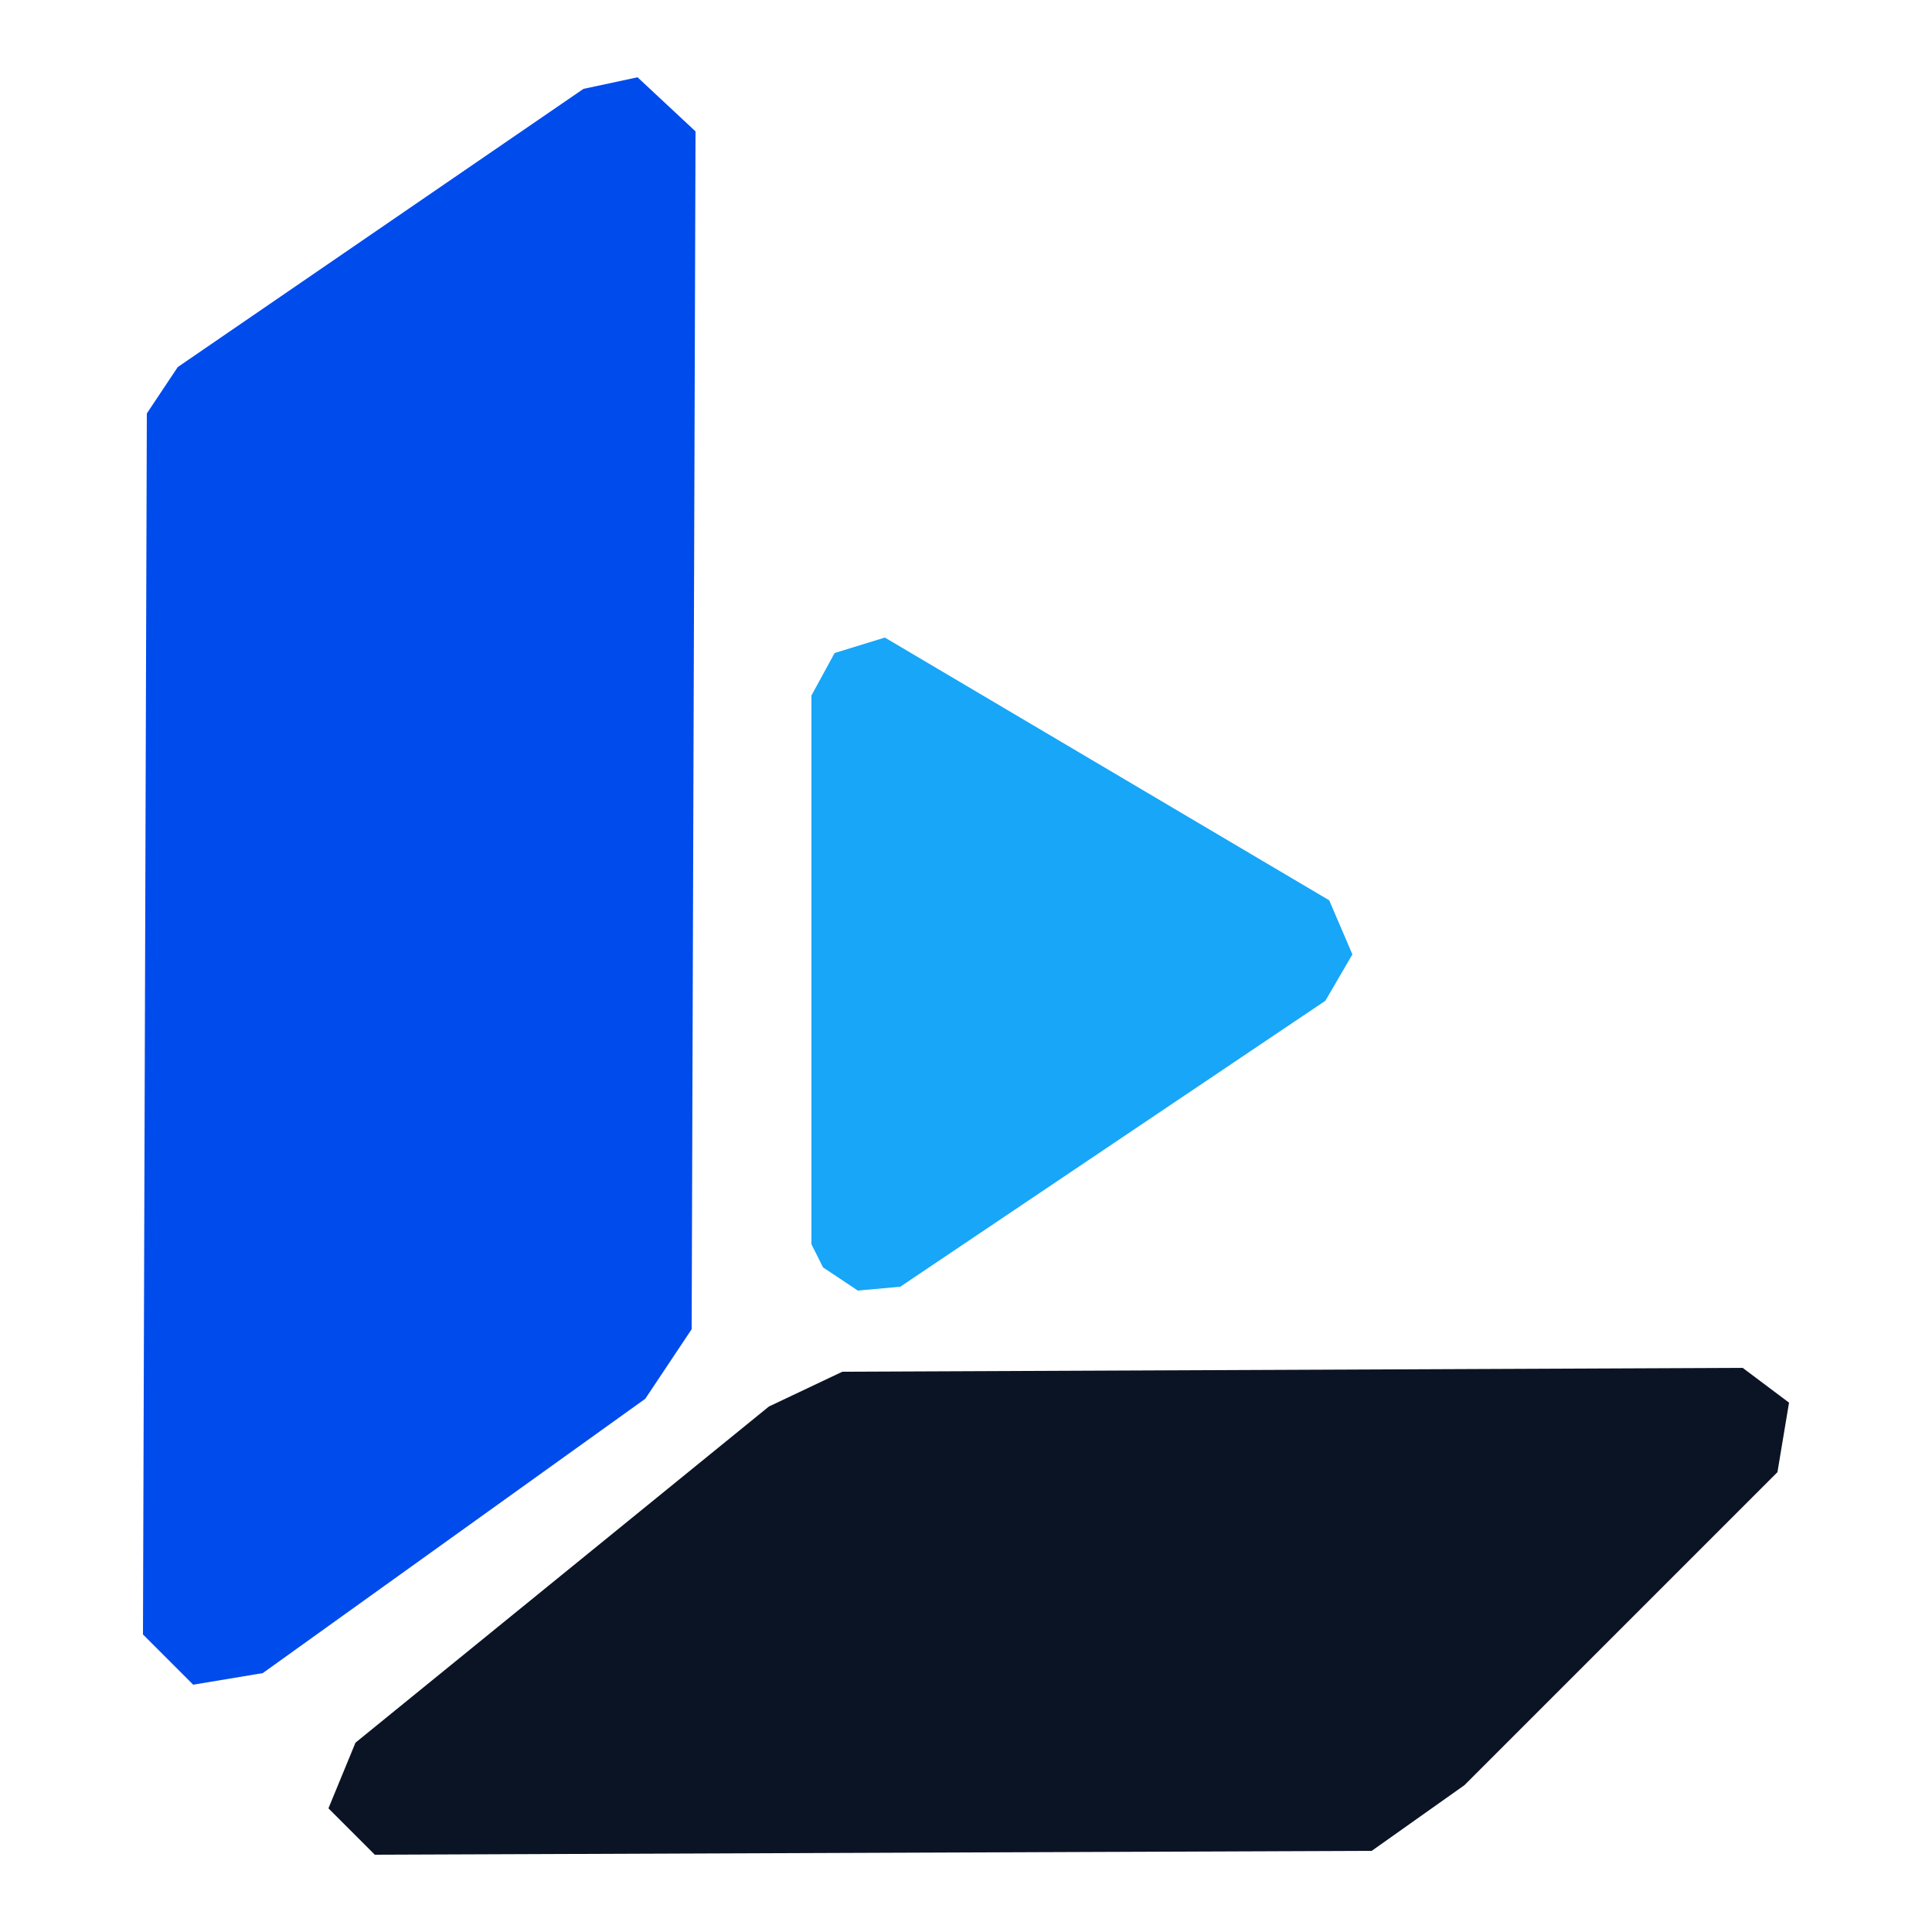
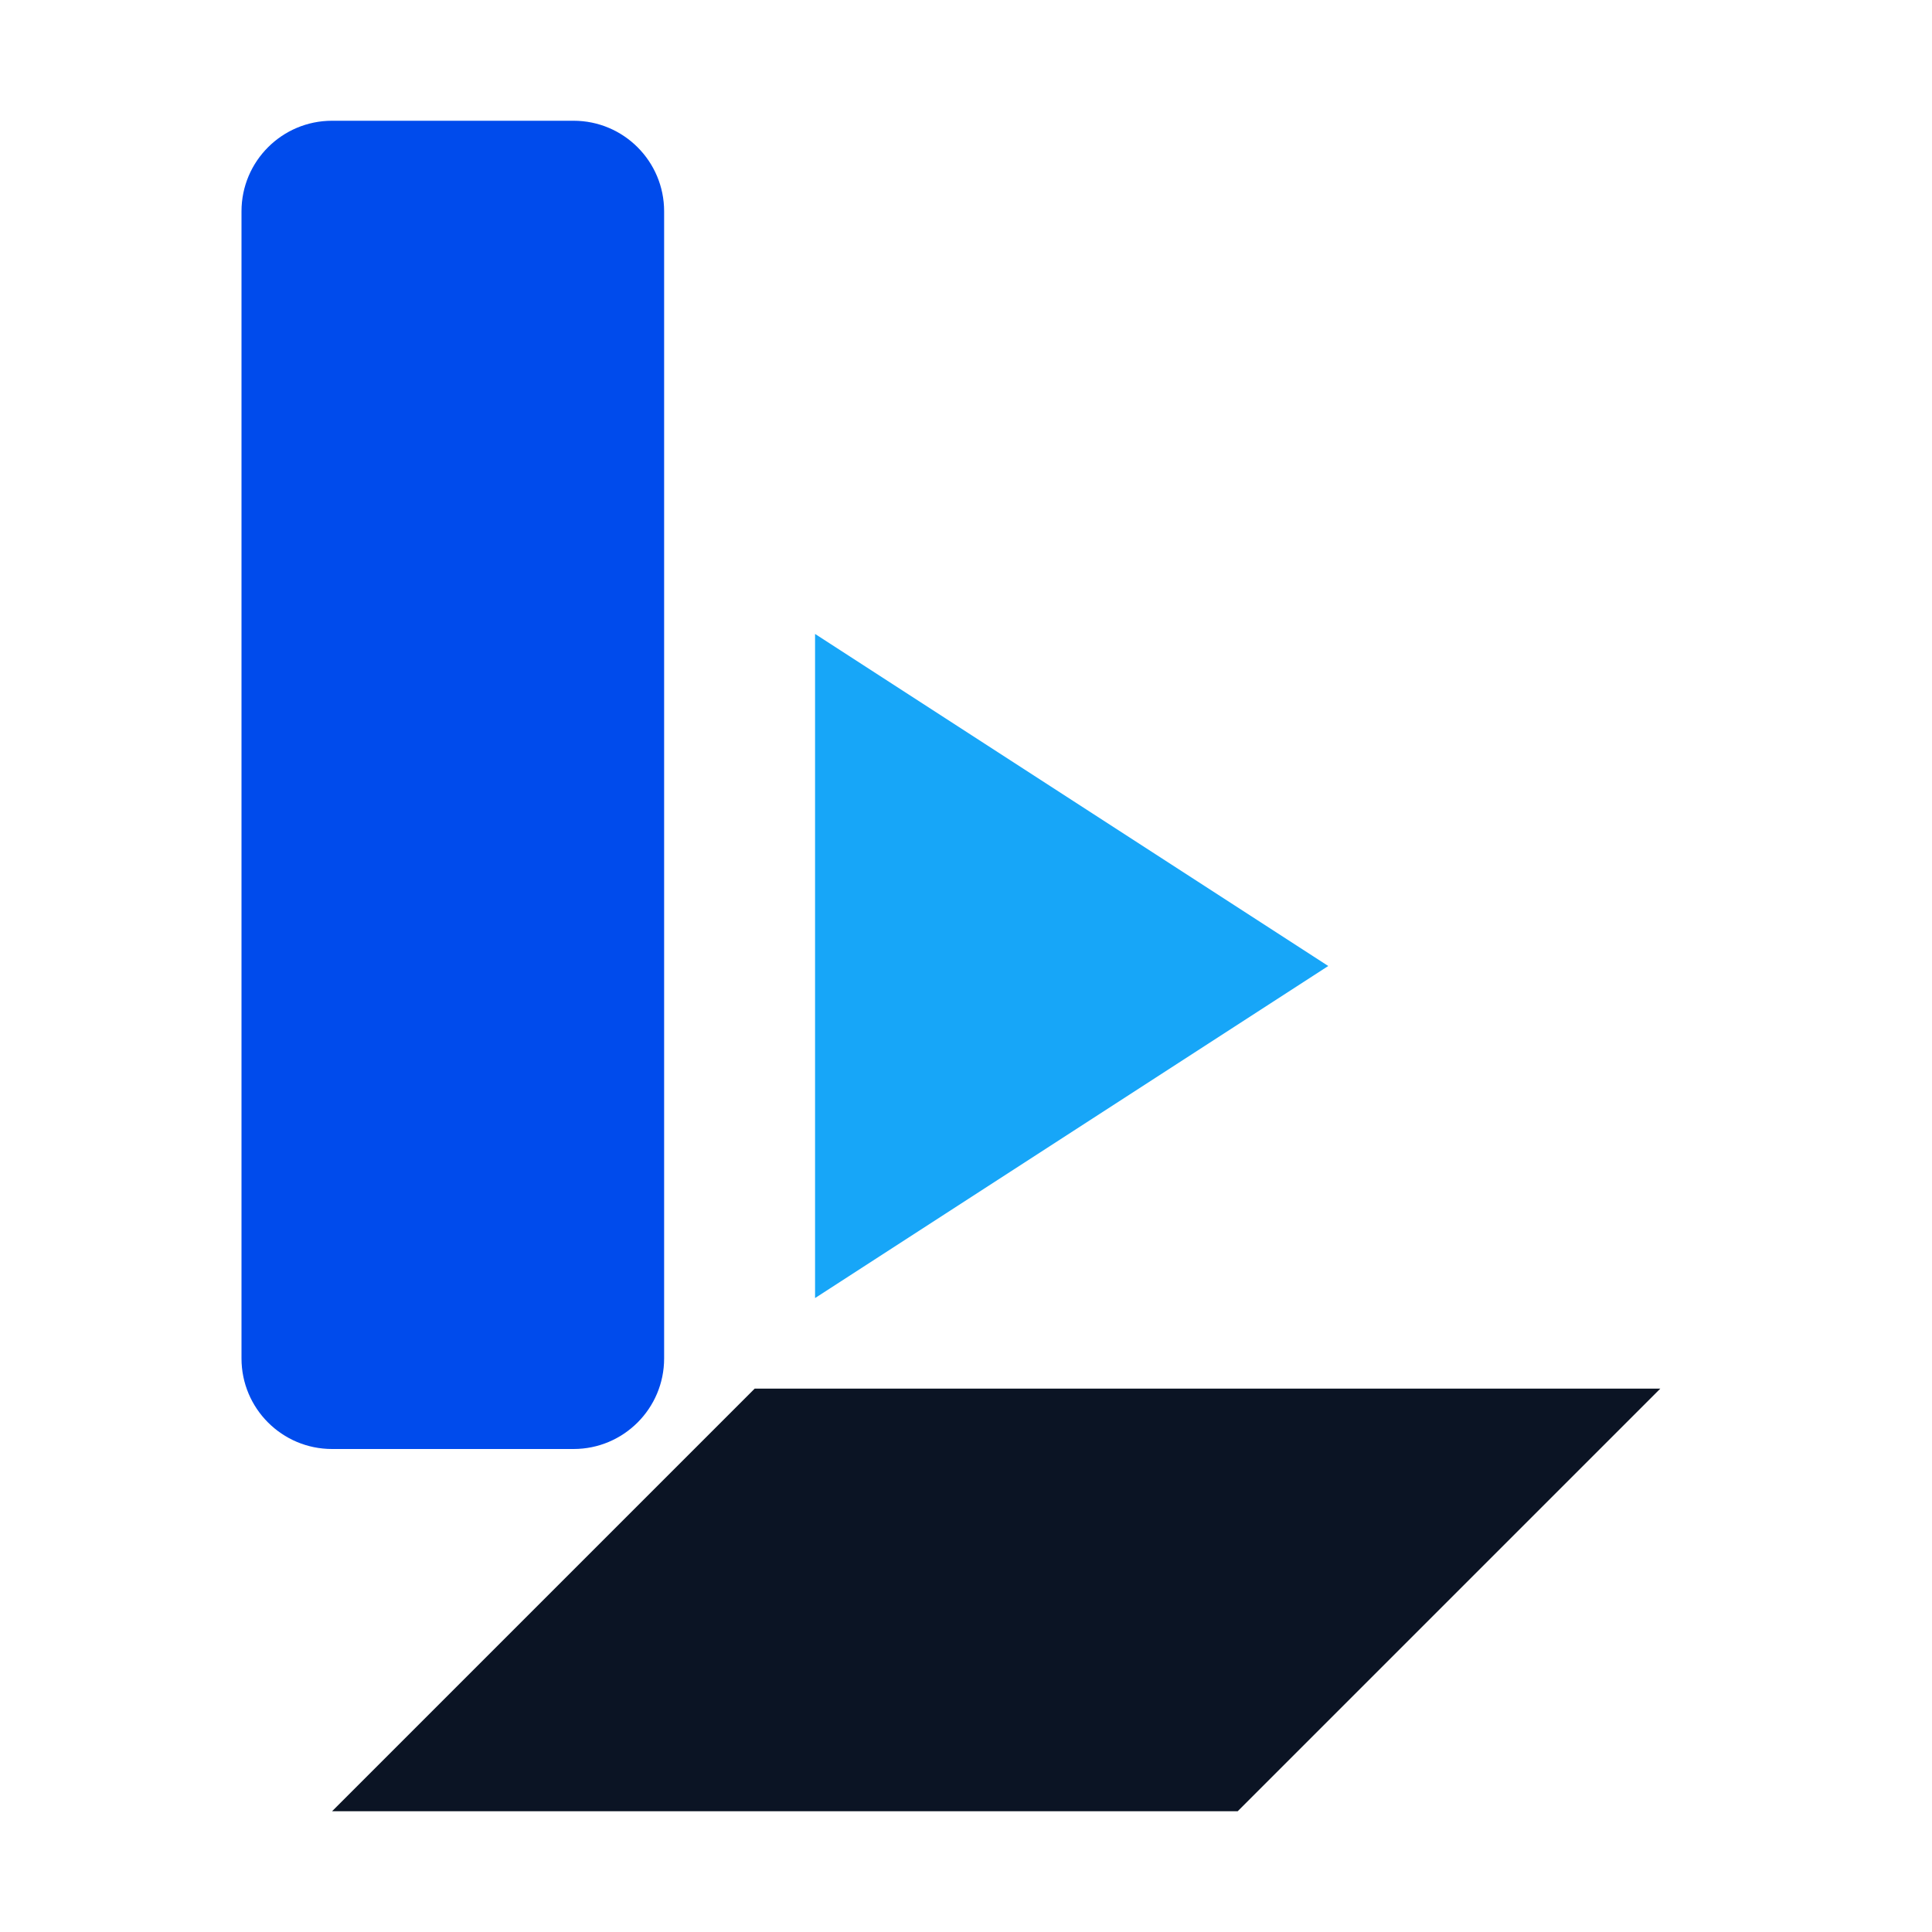
- <svg xmlns="http://www.w3.org/2000/svg" viewBox="246 84 500 500">
-   <path d="M331 552L343 564L601 563L625 546L706 465L709 447L697 438L464 439L445 448L338 535Z" fill="#0B1424" />
-   <path d="M411 104L397 107L292 179L284 191L283 507L296 520L314 517L413 446L425 428L426 118Z" fill="#004BEC" />
-   <path d="M475 249L462 253L456 264L456 406L459 412L468 418L479 417L589 343L596 331L590 317Z" fill="#17A6F8" />
+ <svg xmlns="http://www.w3.org/2000/svg" viewBox="0 0 32 32">
+   <rect x="4" y="2" width="7" height="22" rx="1.5" fill="#004BEC" />
+   <path d="M13.5 10.5v11l8.5-5.5z" fill="#17A6F8" />
+   <path d="M5.5 30h15l7-7h-15z" fill="#0B1424" />
</svg>
